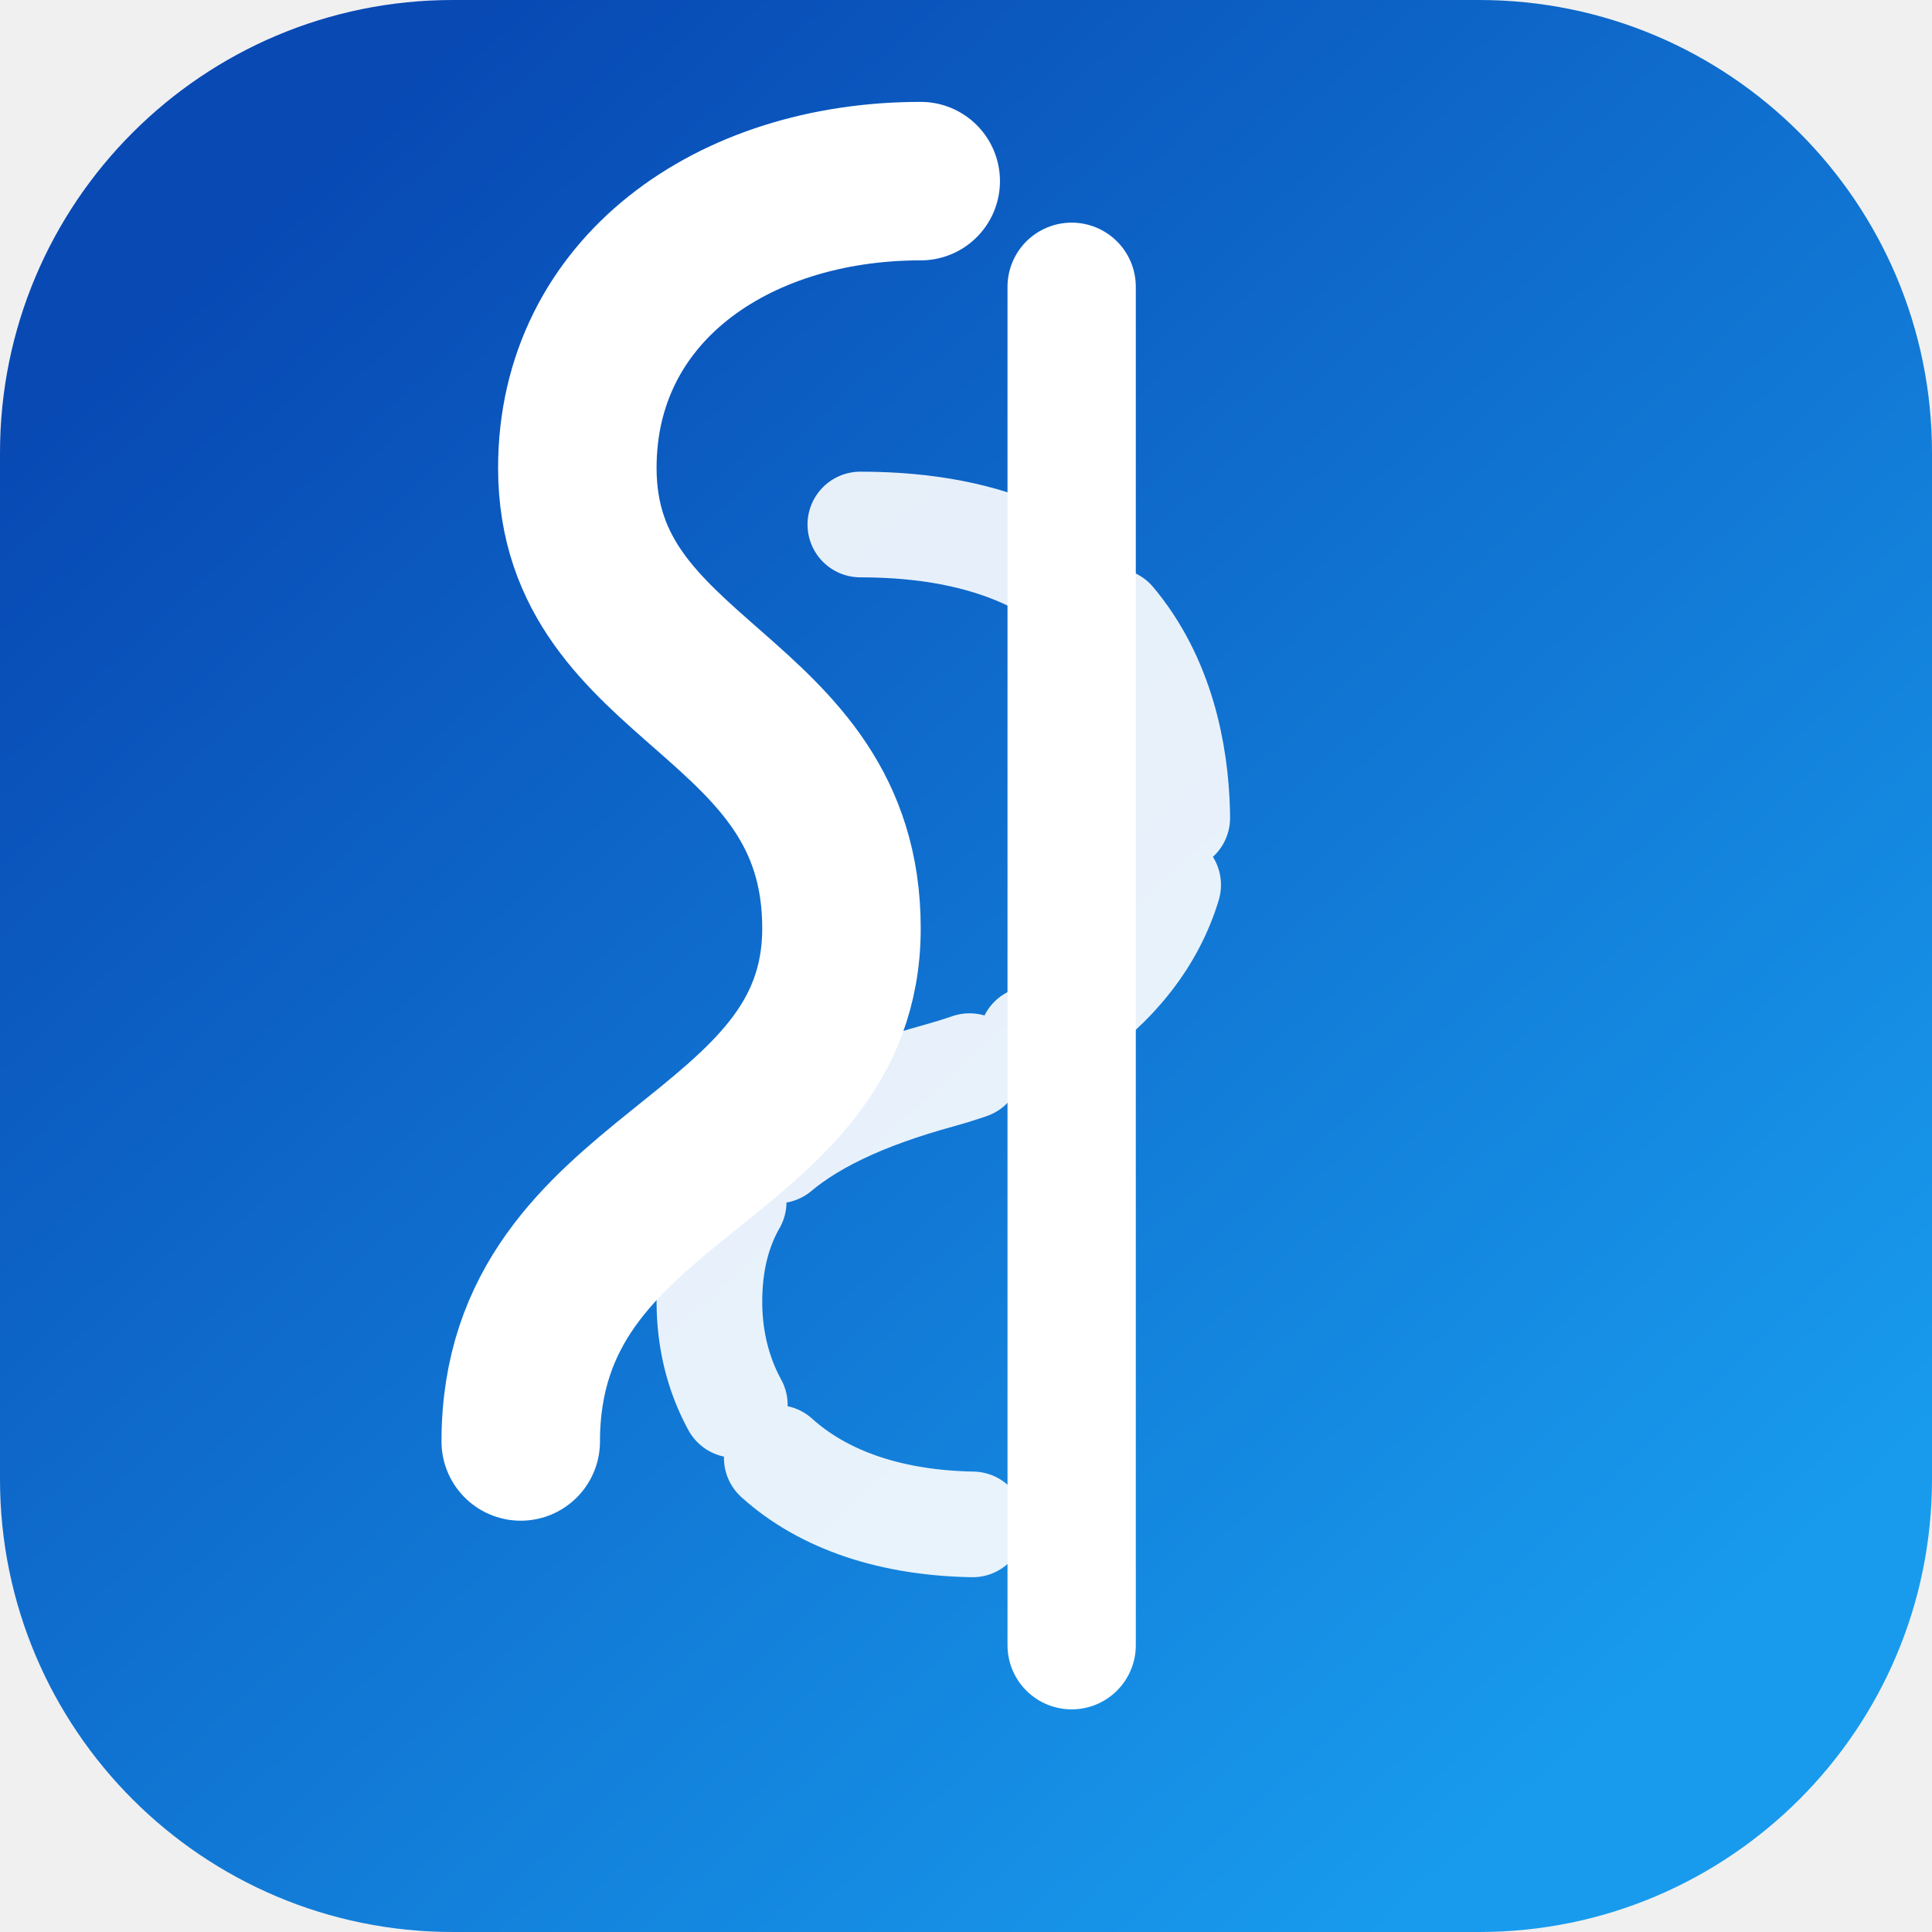
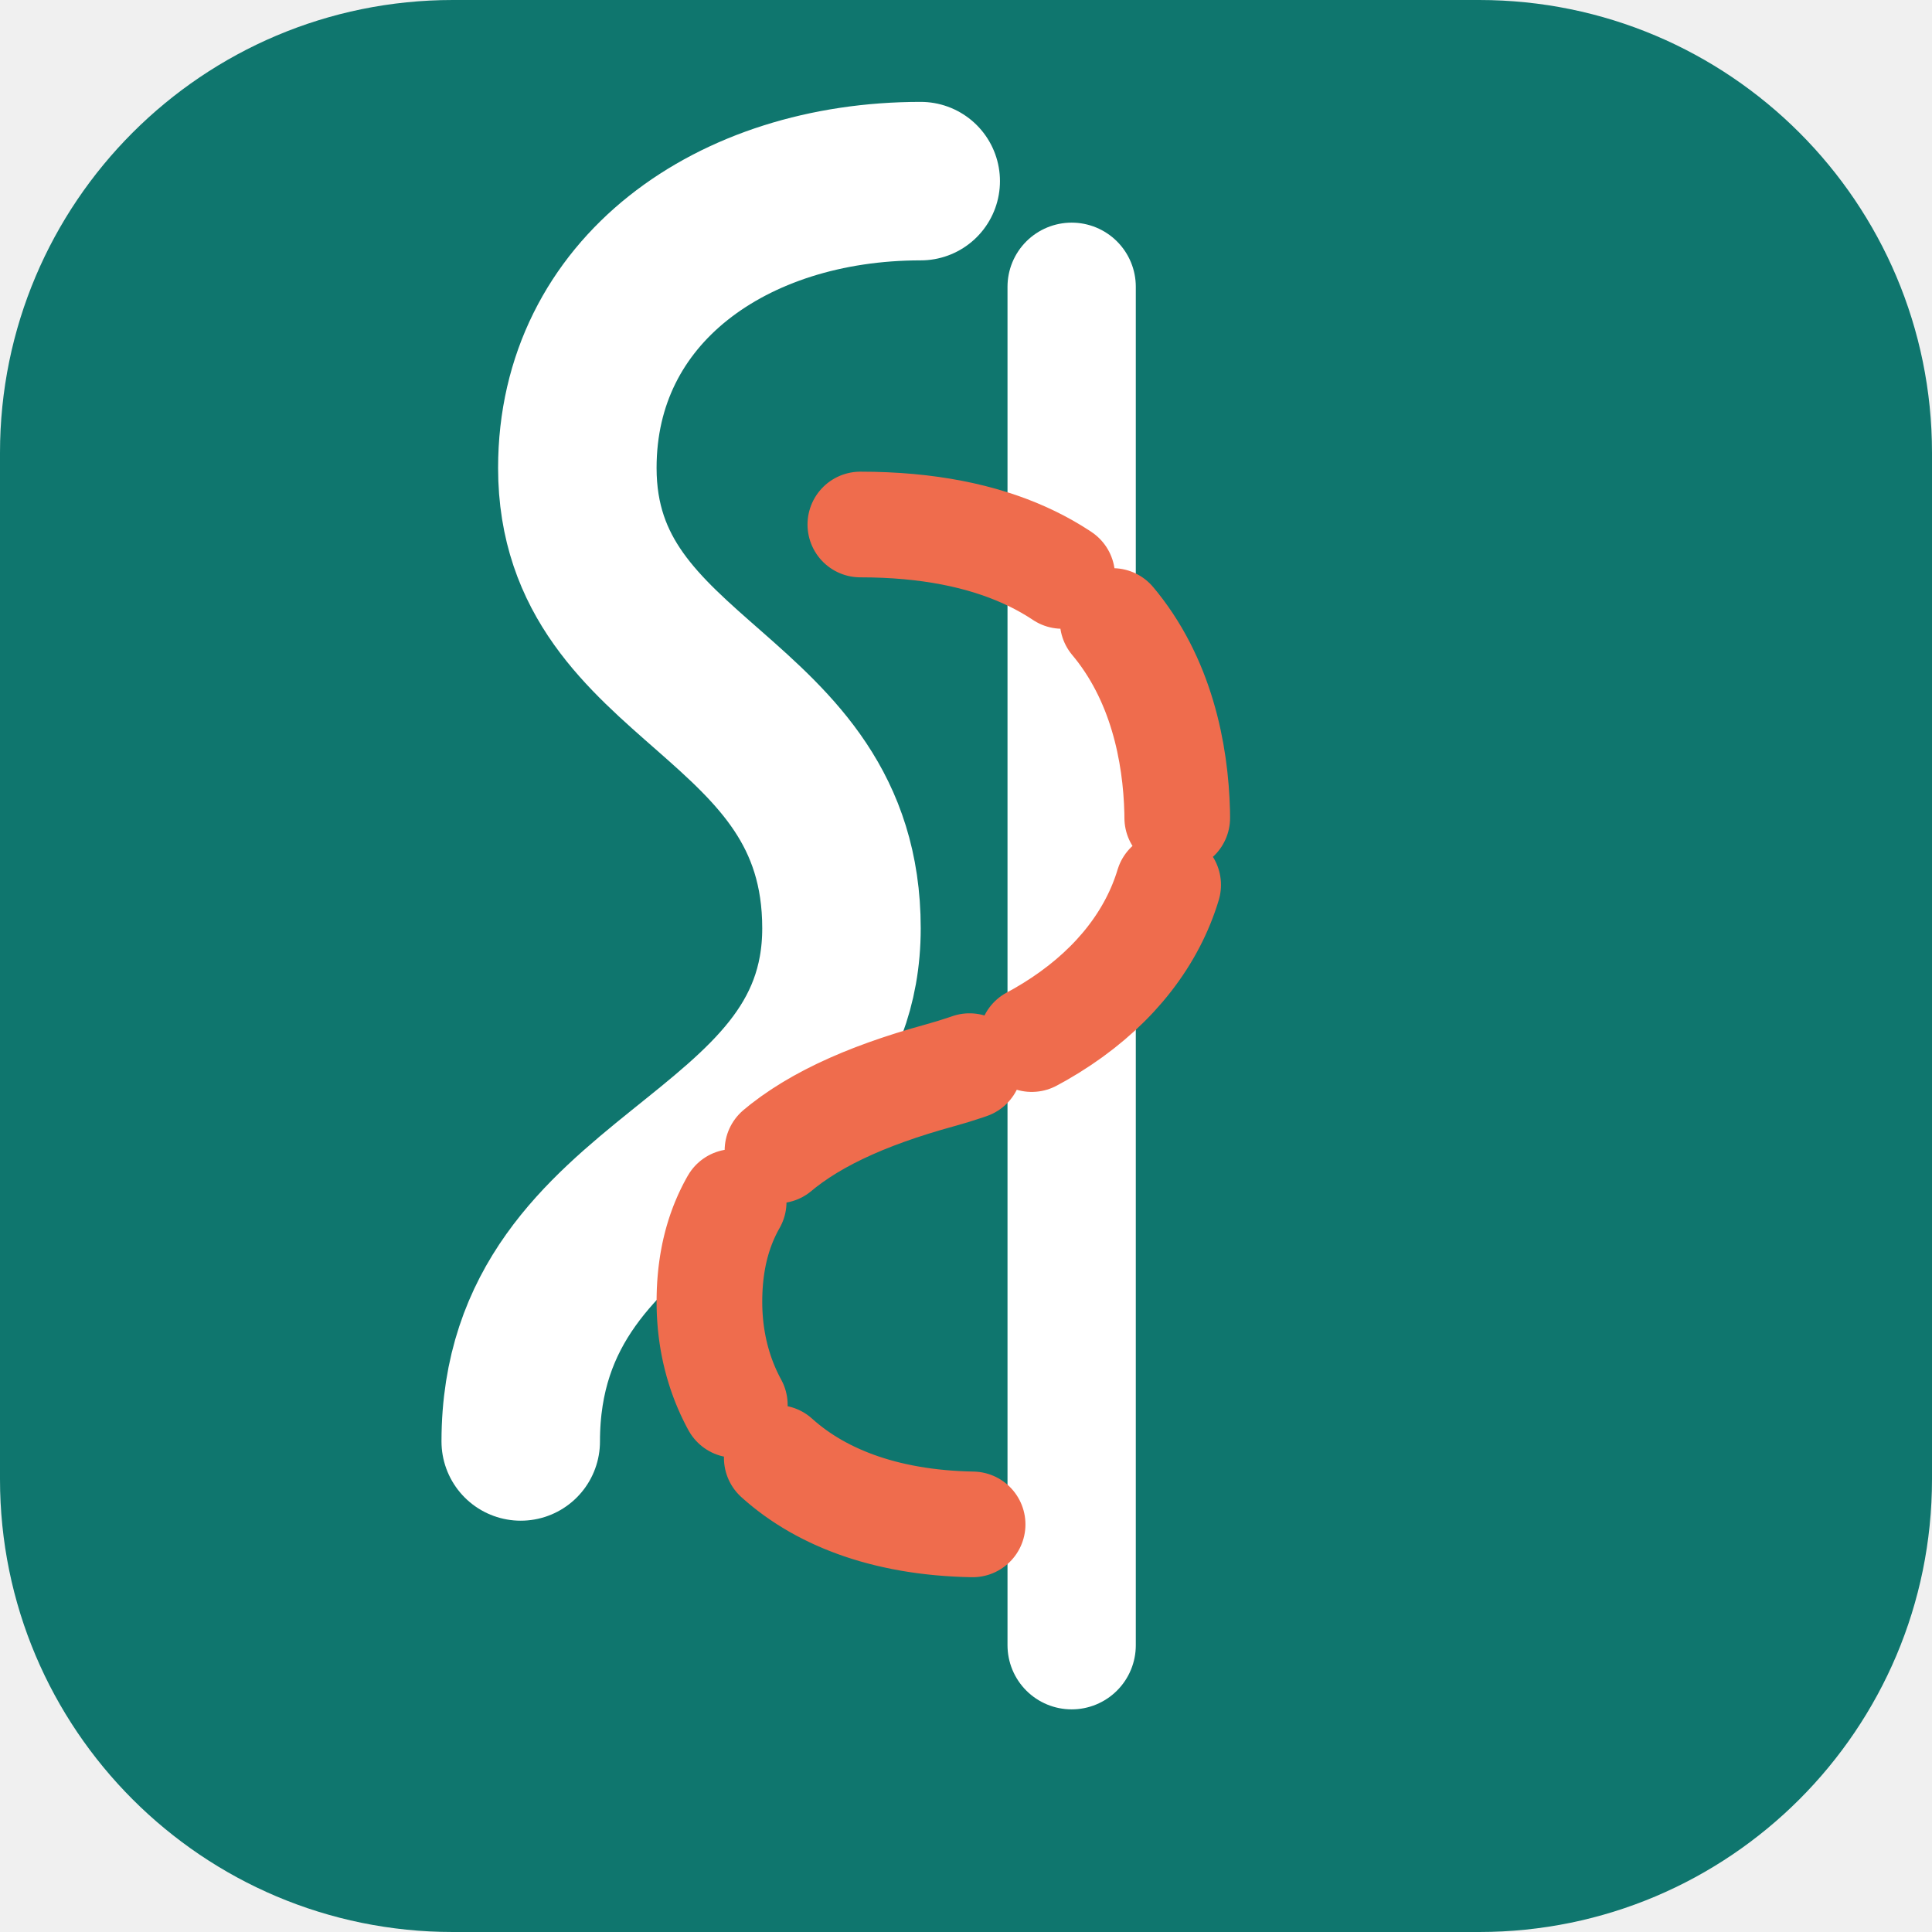
<svg xmlns="http://www.w3.org/2000/svg" viewBox="0 0 512 512">
-   <defs>
-     <linearGradient id="bg" x1="72" y1="52" x2="438" y2="450" gradientUnits="userSpaceOnUse">
-       <stop stop-color="#0849b4" />
-       <stop offset="1" stop-color="#189bed" />
-     </linearGradient>
-   </defs>
-   <rect width="512" height="512" rx="120" fill="url(#bg)" />
+   <rect width="512" height="512" rx="120" fill="#0f766e" />
  <path d="M138 382C138 310 223 309 223 246S153 182 153 124c0-47 41-76 91-76" fill="none" stroke="#fff" stroke-width="42" stroke-linecap="round" />
  <path d="M284 76v360" stroke="#fff" stroke-width="34" stroke-linecap="round" />
-   <path d="M228 139c72 0 84 49 84 79s-23 56-63 67-61 28-61 60 24 59 72 59" fill="none" stroke="#fff" stroke-width="28" stroke-linecap="round" stroke-dasharray="56 18" opacity=".9" />
+   <path d="M228 139c72 0 84 49 84 79s-23 56-63 67-61 28-61 60 24 59 72 59" fill="none" stroke="#ef6c4d" stroke-width="28" stroke-linecap="round" stroke-dasharray="56 18" />
</svg>
